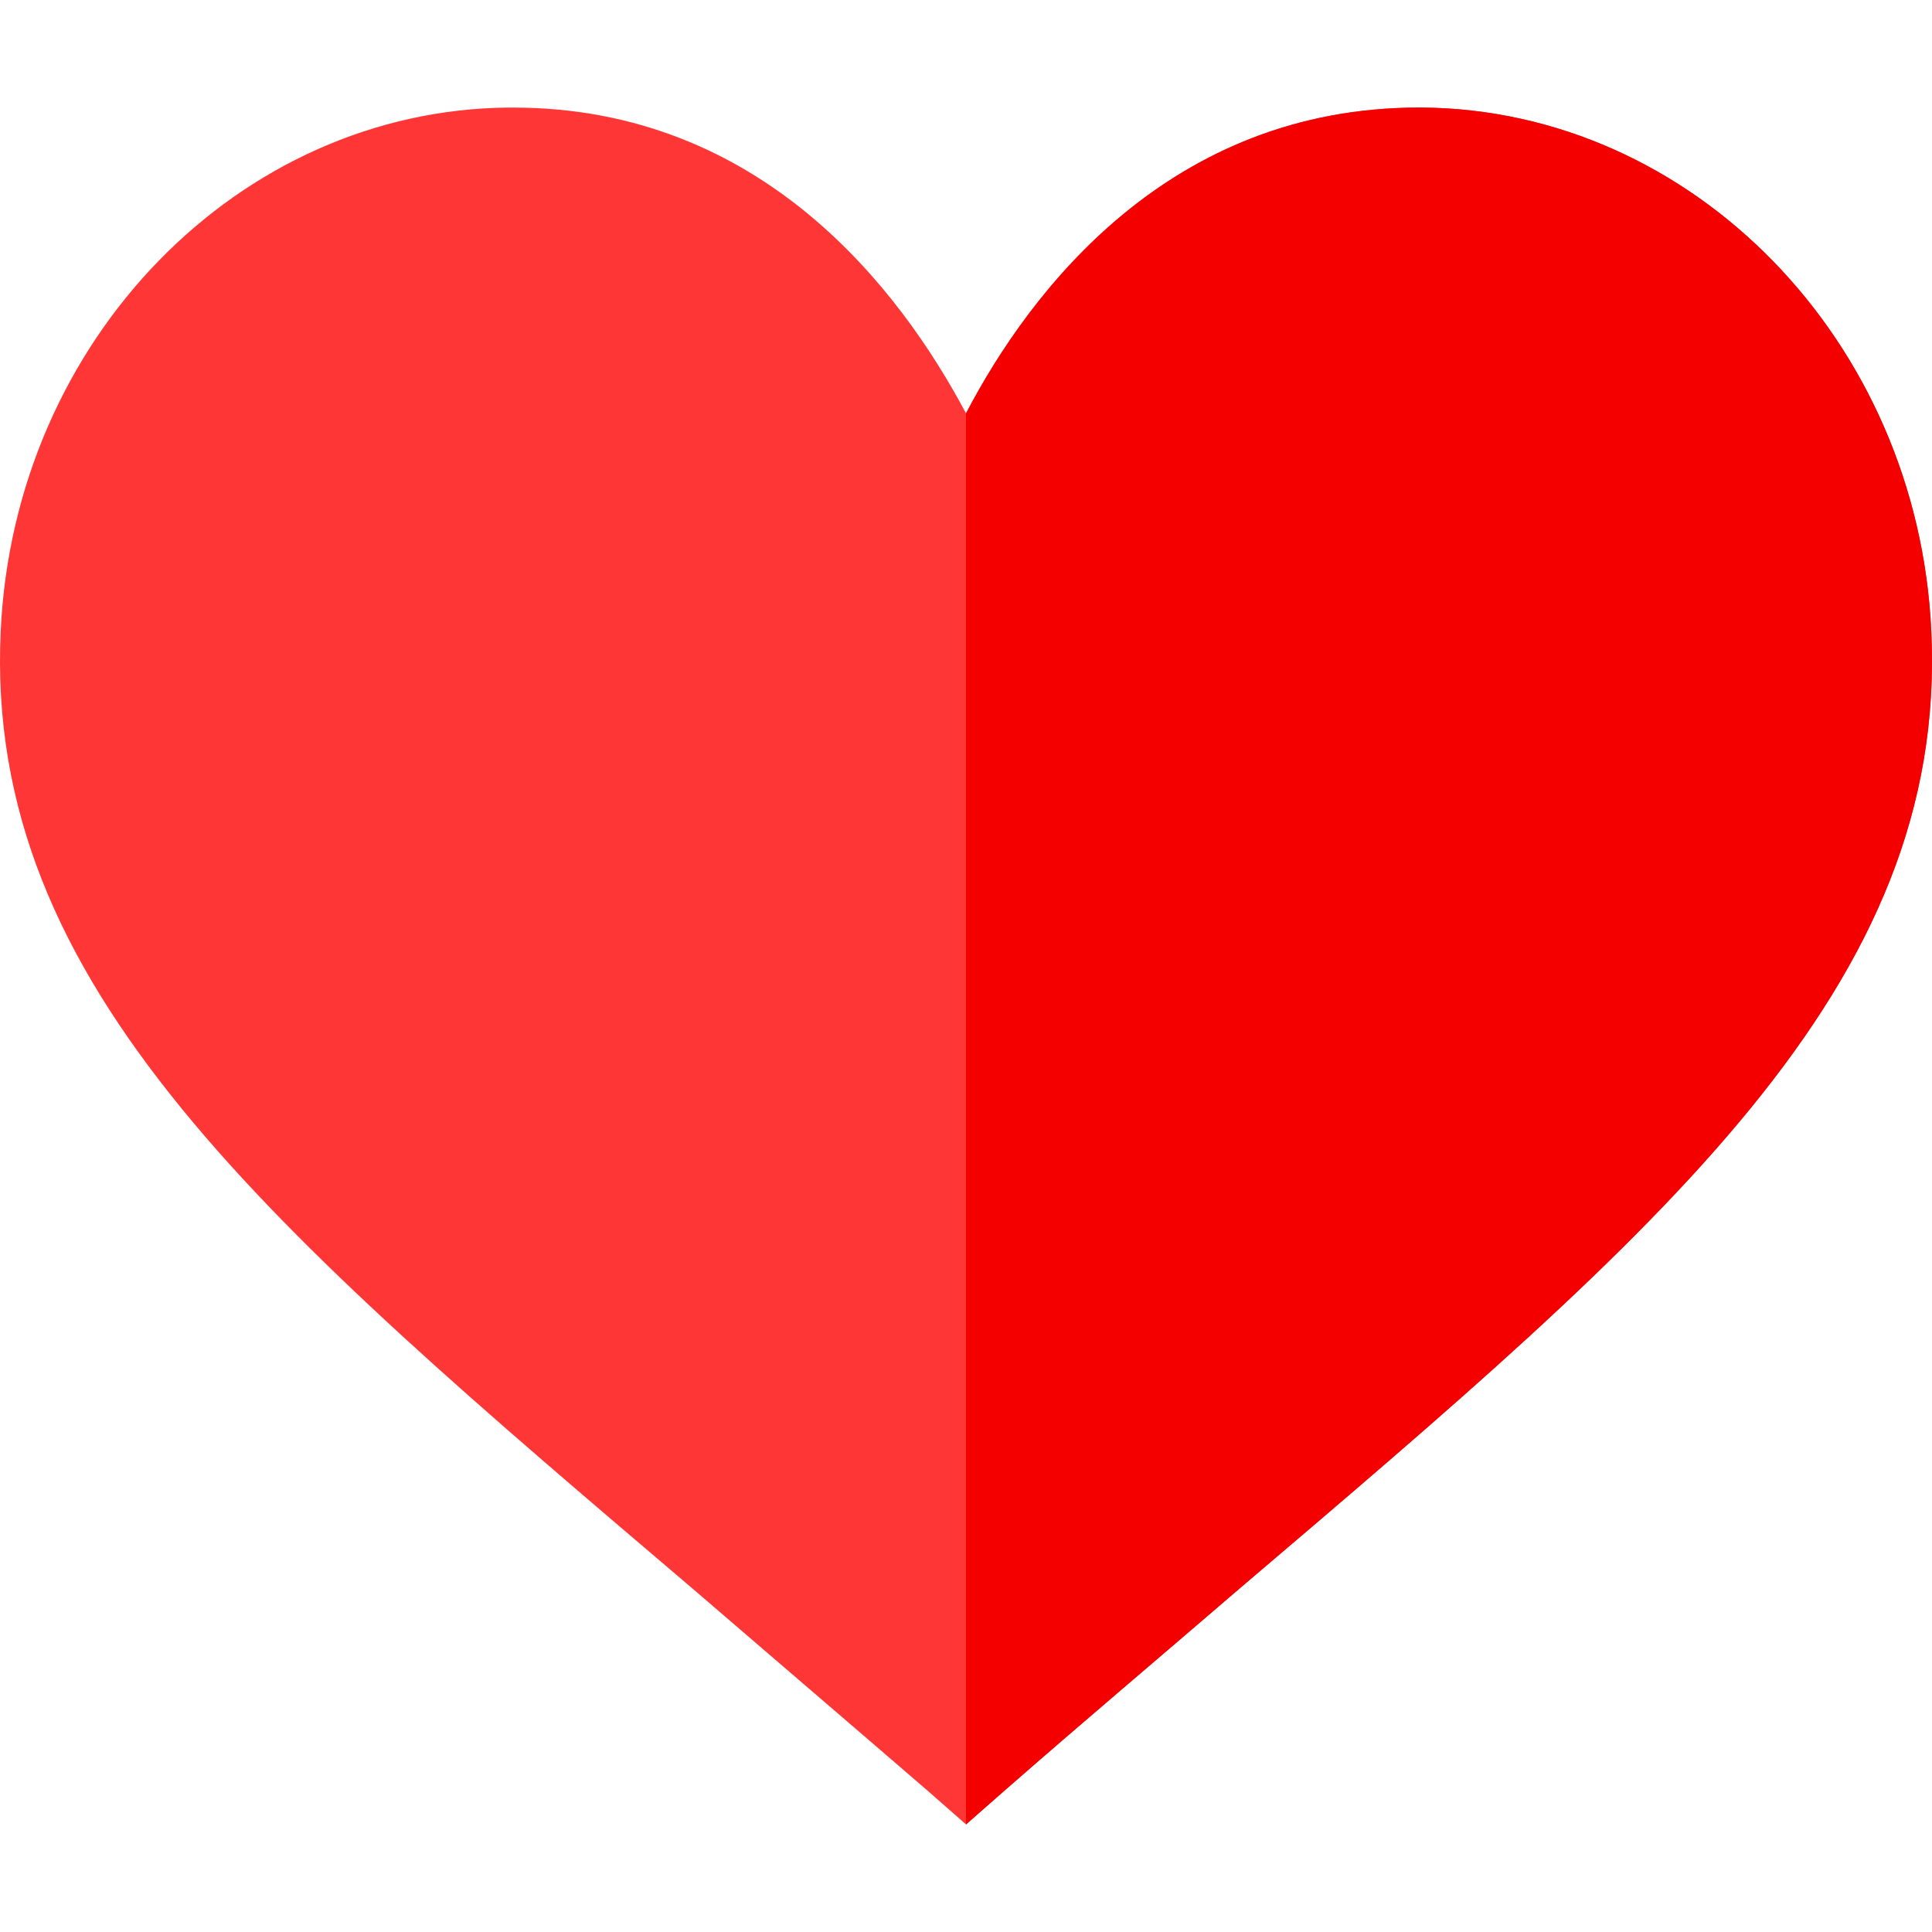
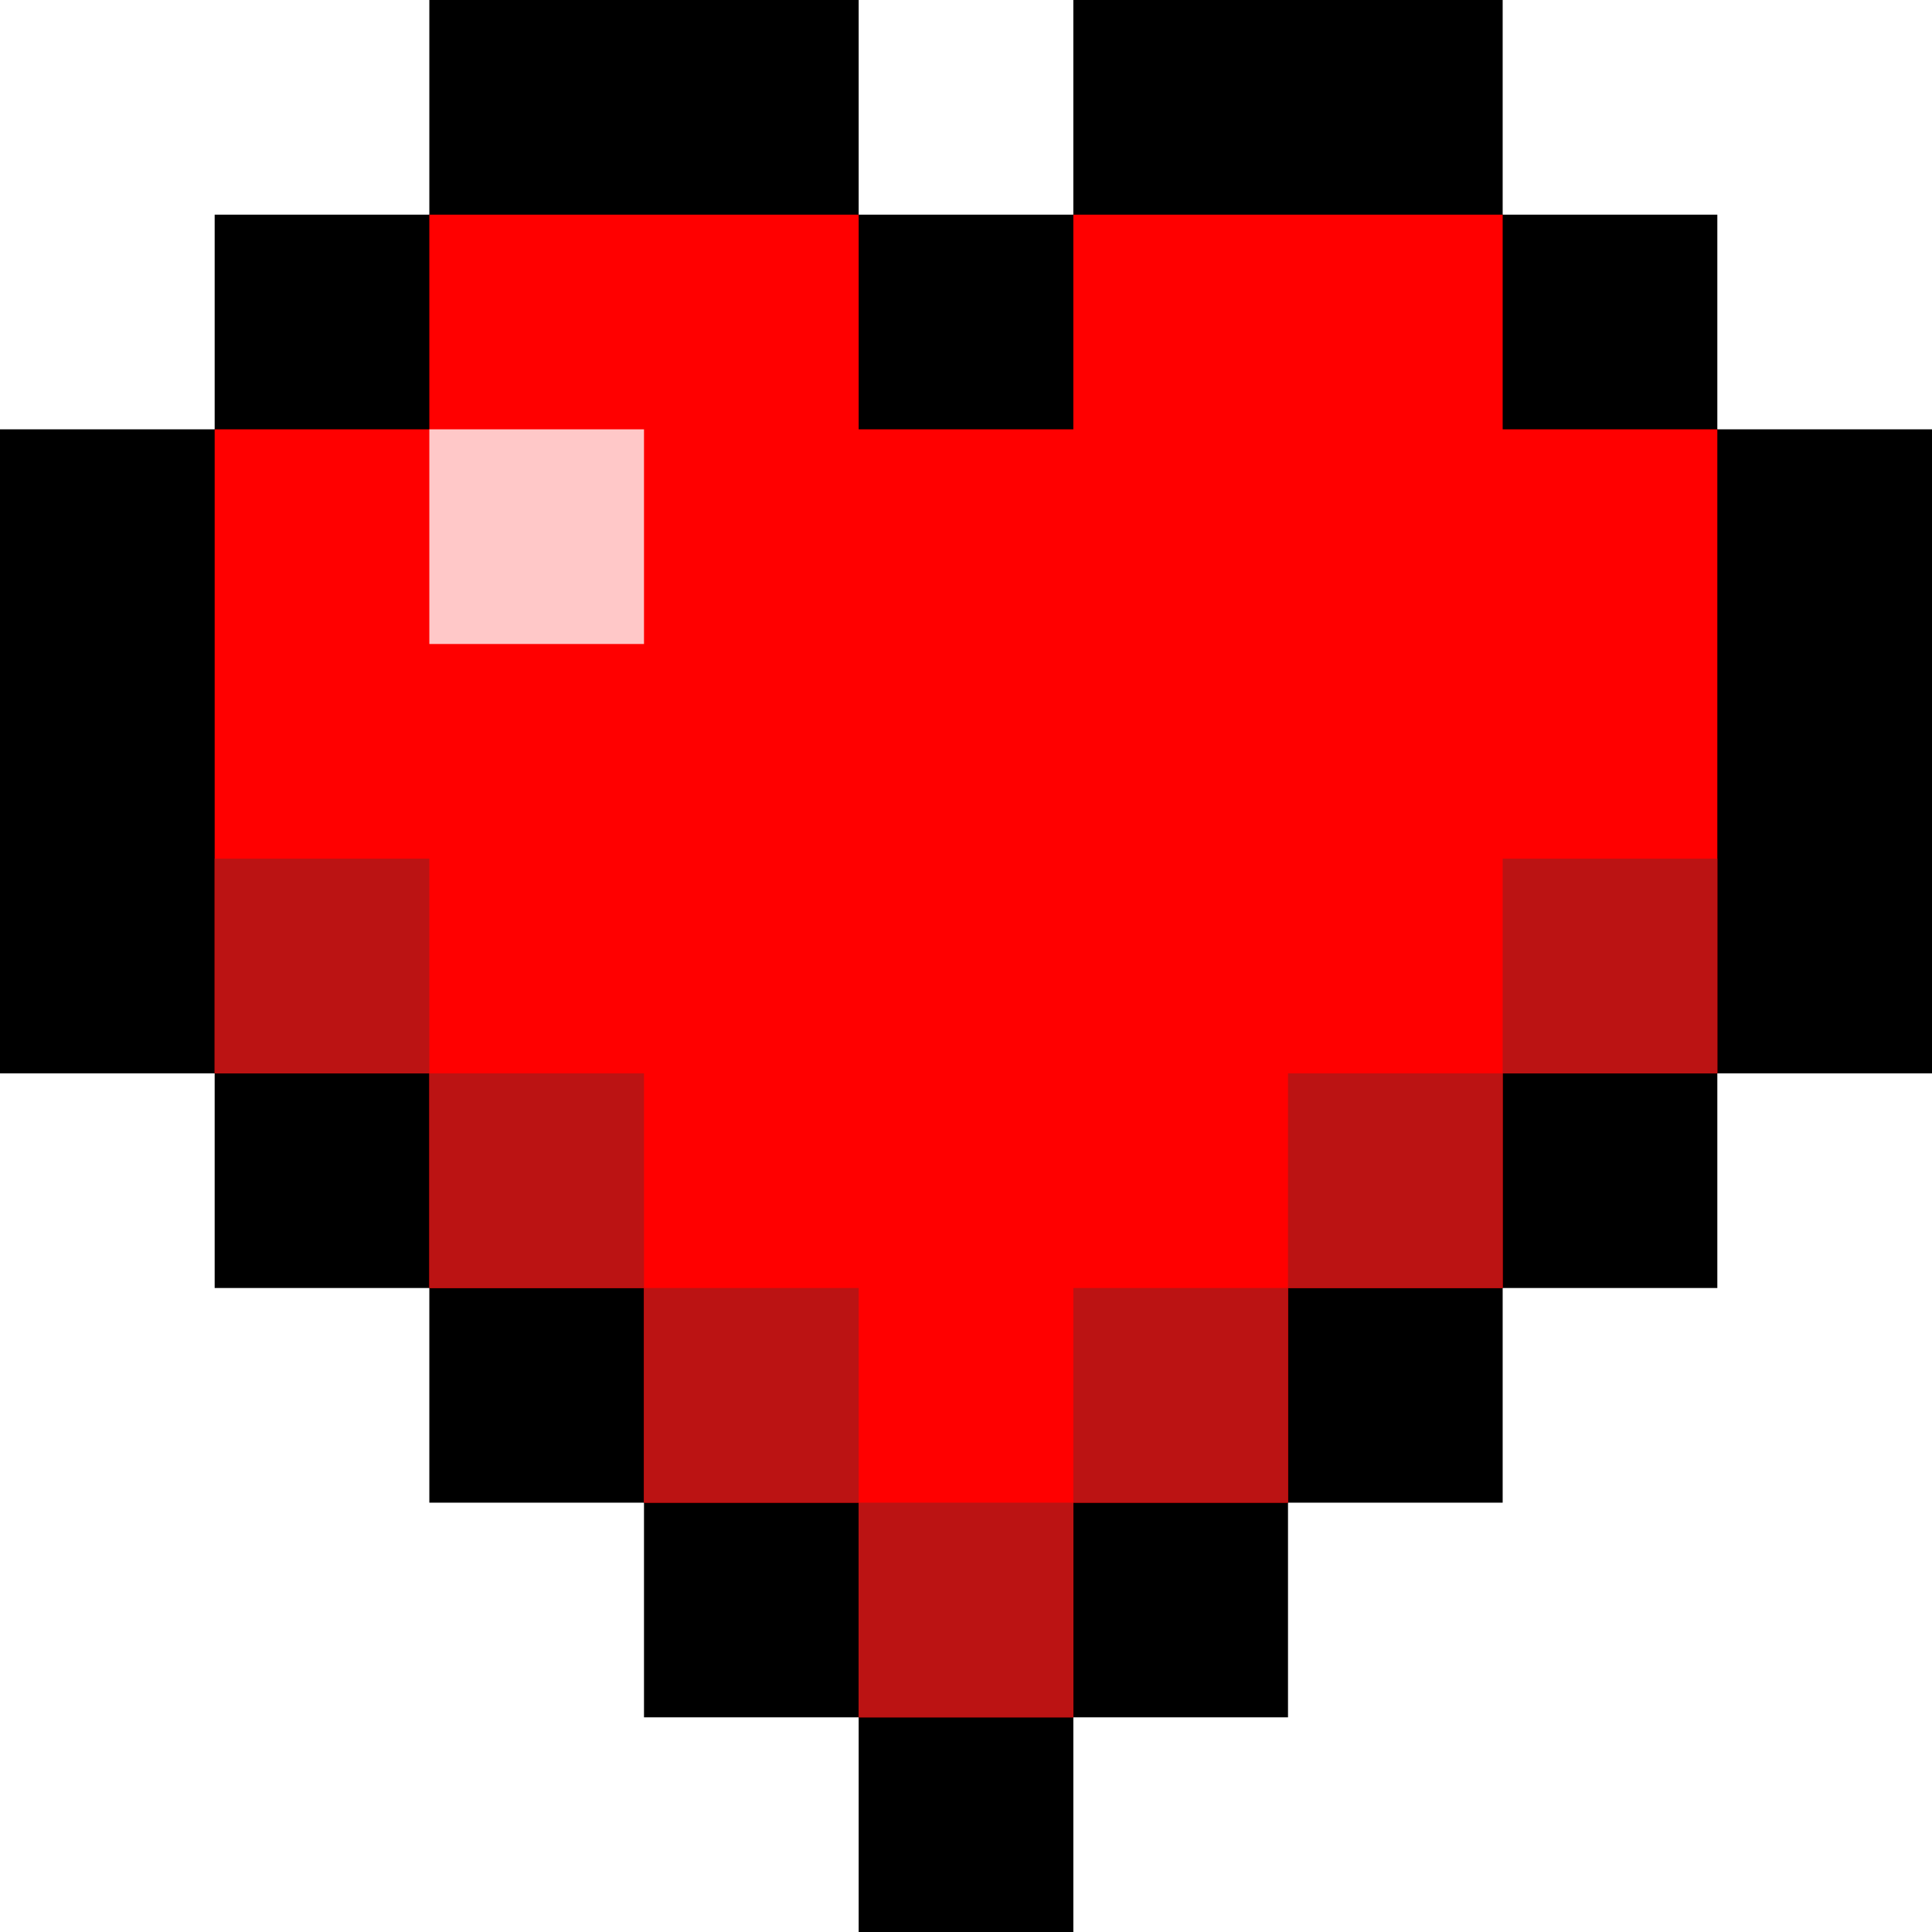
- <svg xmlns="http://www.w3.org/2000/svg" width="10px" height="10px" version="1.1" id="Capa_1" x="0px" y="0px" viewBox="0 0 512 512" style="enable-background:new 0 0 512 512;" xml:space="preserve">
-   <path style="fill:#FF3636;" d="M376.951,28.507h-0.899c-66.027,0-102.942,48.32-120.049,81.033  c-17.408-32.714-54.022-81.033-120.049-81.033h-1.199C63.324,29.108,3.792,90.032,0.191,167.164  c-4.503,94.538,70.937,158.164,183.782,254.204c19.509,16.807,40.218,34.515,62.126,53.423l9.905,8.703l9.905-8.703  c21.608-18.908,42.617-36.616,62.126-53.423c112.844-96.04,188.278-159.666,183.775-254.204  C508.206,90.031,448.381,29.107,376.951,28.507z" />
-   <path style="fill:#F40000;" d="M511.808,167.164c4.503,94.538-70.93,158.164-183.775,254.204  c-19.509,16.807-40.518,34.515-62.126,53.423l-9.905,8.703V109.54c17.107-32.714,54.022-81.033,120.049-81.033h0.899  C448.381,29.107,508.206,90.031,511.808,167.164z" />
+ <svg xmlns="http://www.w3.org/2000/svg" viewBox="0 0 9 9" width="28" height="28">
+   <path d="M2 0h2v1h1V0h2v1h1v1h1v3H8v1H7v1H6v1H5v1H4V8H3V7H2V6H1V5H0V2h1V1h1z" />
+   <path d="M2 1h2v1h1V1h2v1h1v3H7v1H6v1H5v1H4V7H3V6H2V5H1V2h1V1" fill="red" />
  <g>
- </g>
-   <g>
- </g>
-   <g>
- </g>
-   <g>
- </g>
-   <g>
- </g>
-   <g>
- </g>
-   <g>
- </g>
-   <g>
- </g>
-   <g>
- </g>
-   <g>
- </g>
-   <g>
- </g>
-   <g>
- </g>
-   <g>
- </g>
-   <g>
- </g>
-   <g>
- </g>
+     <path d="M2 3V2h1v1z" fill="#ffc8c8" />
+     <path d="M1 4h1v1h1v1h1v1h1V6h1V5h1V4h1v1H7v1H6v1H5v1H4V7H3V6H2V5H1V4" fill="#bb1313" />
+   </g>
</svg>
